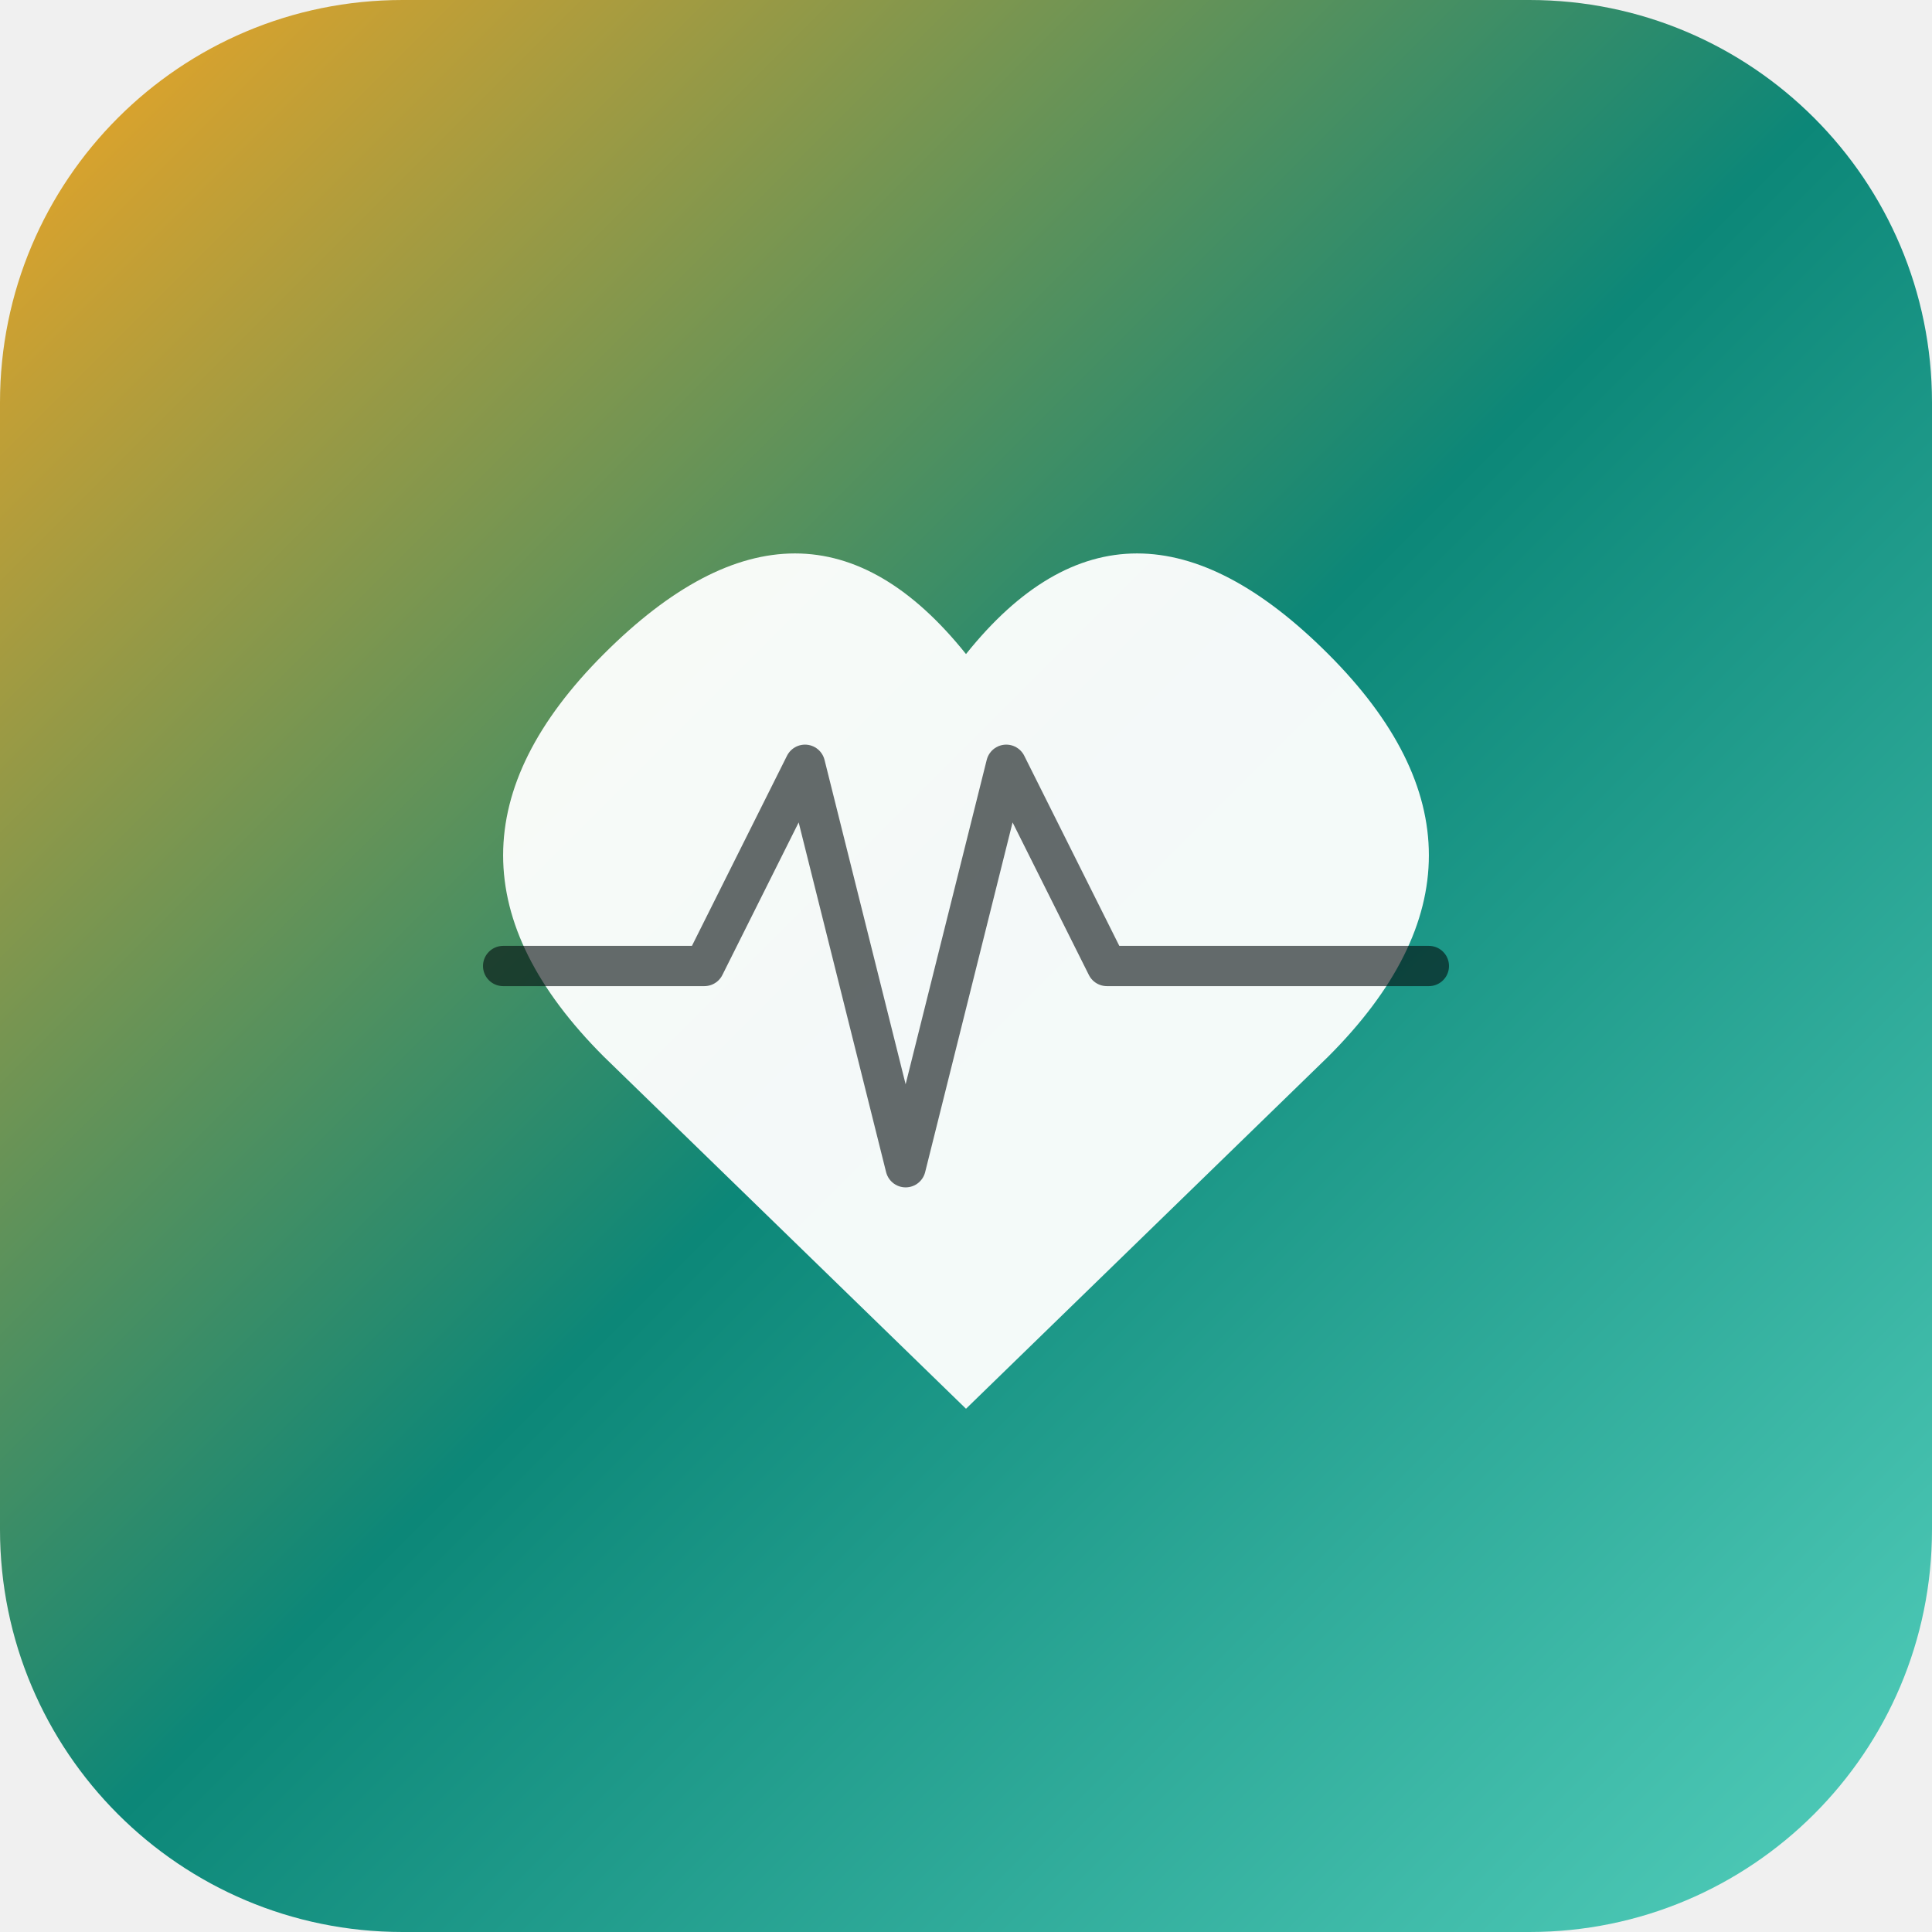
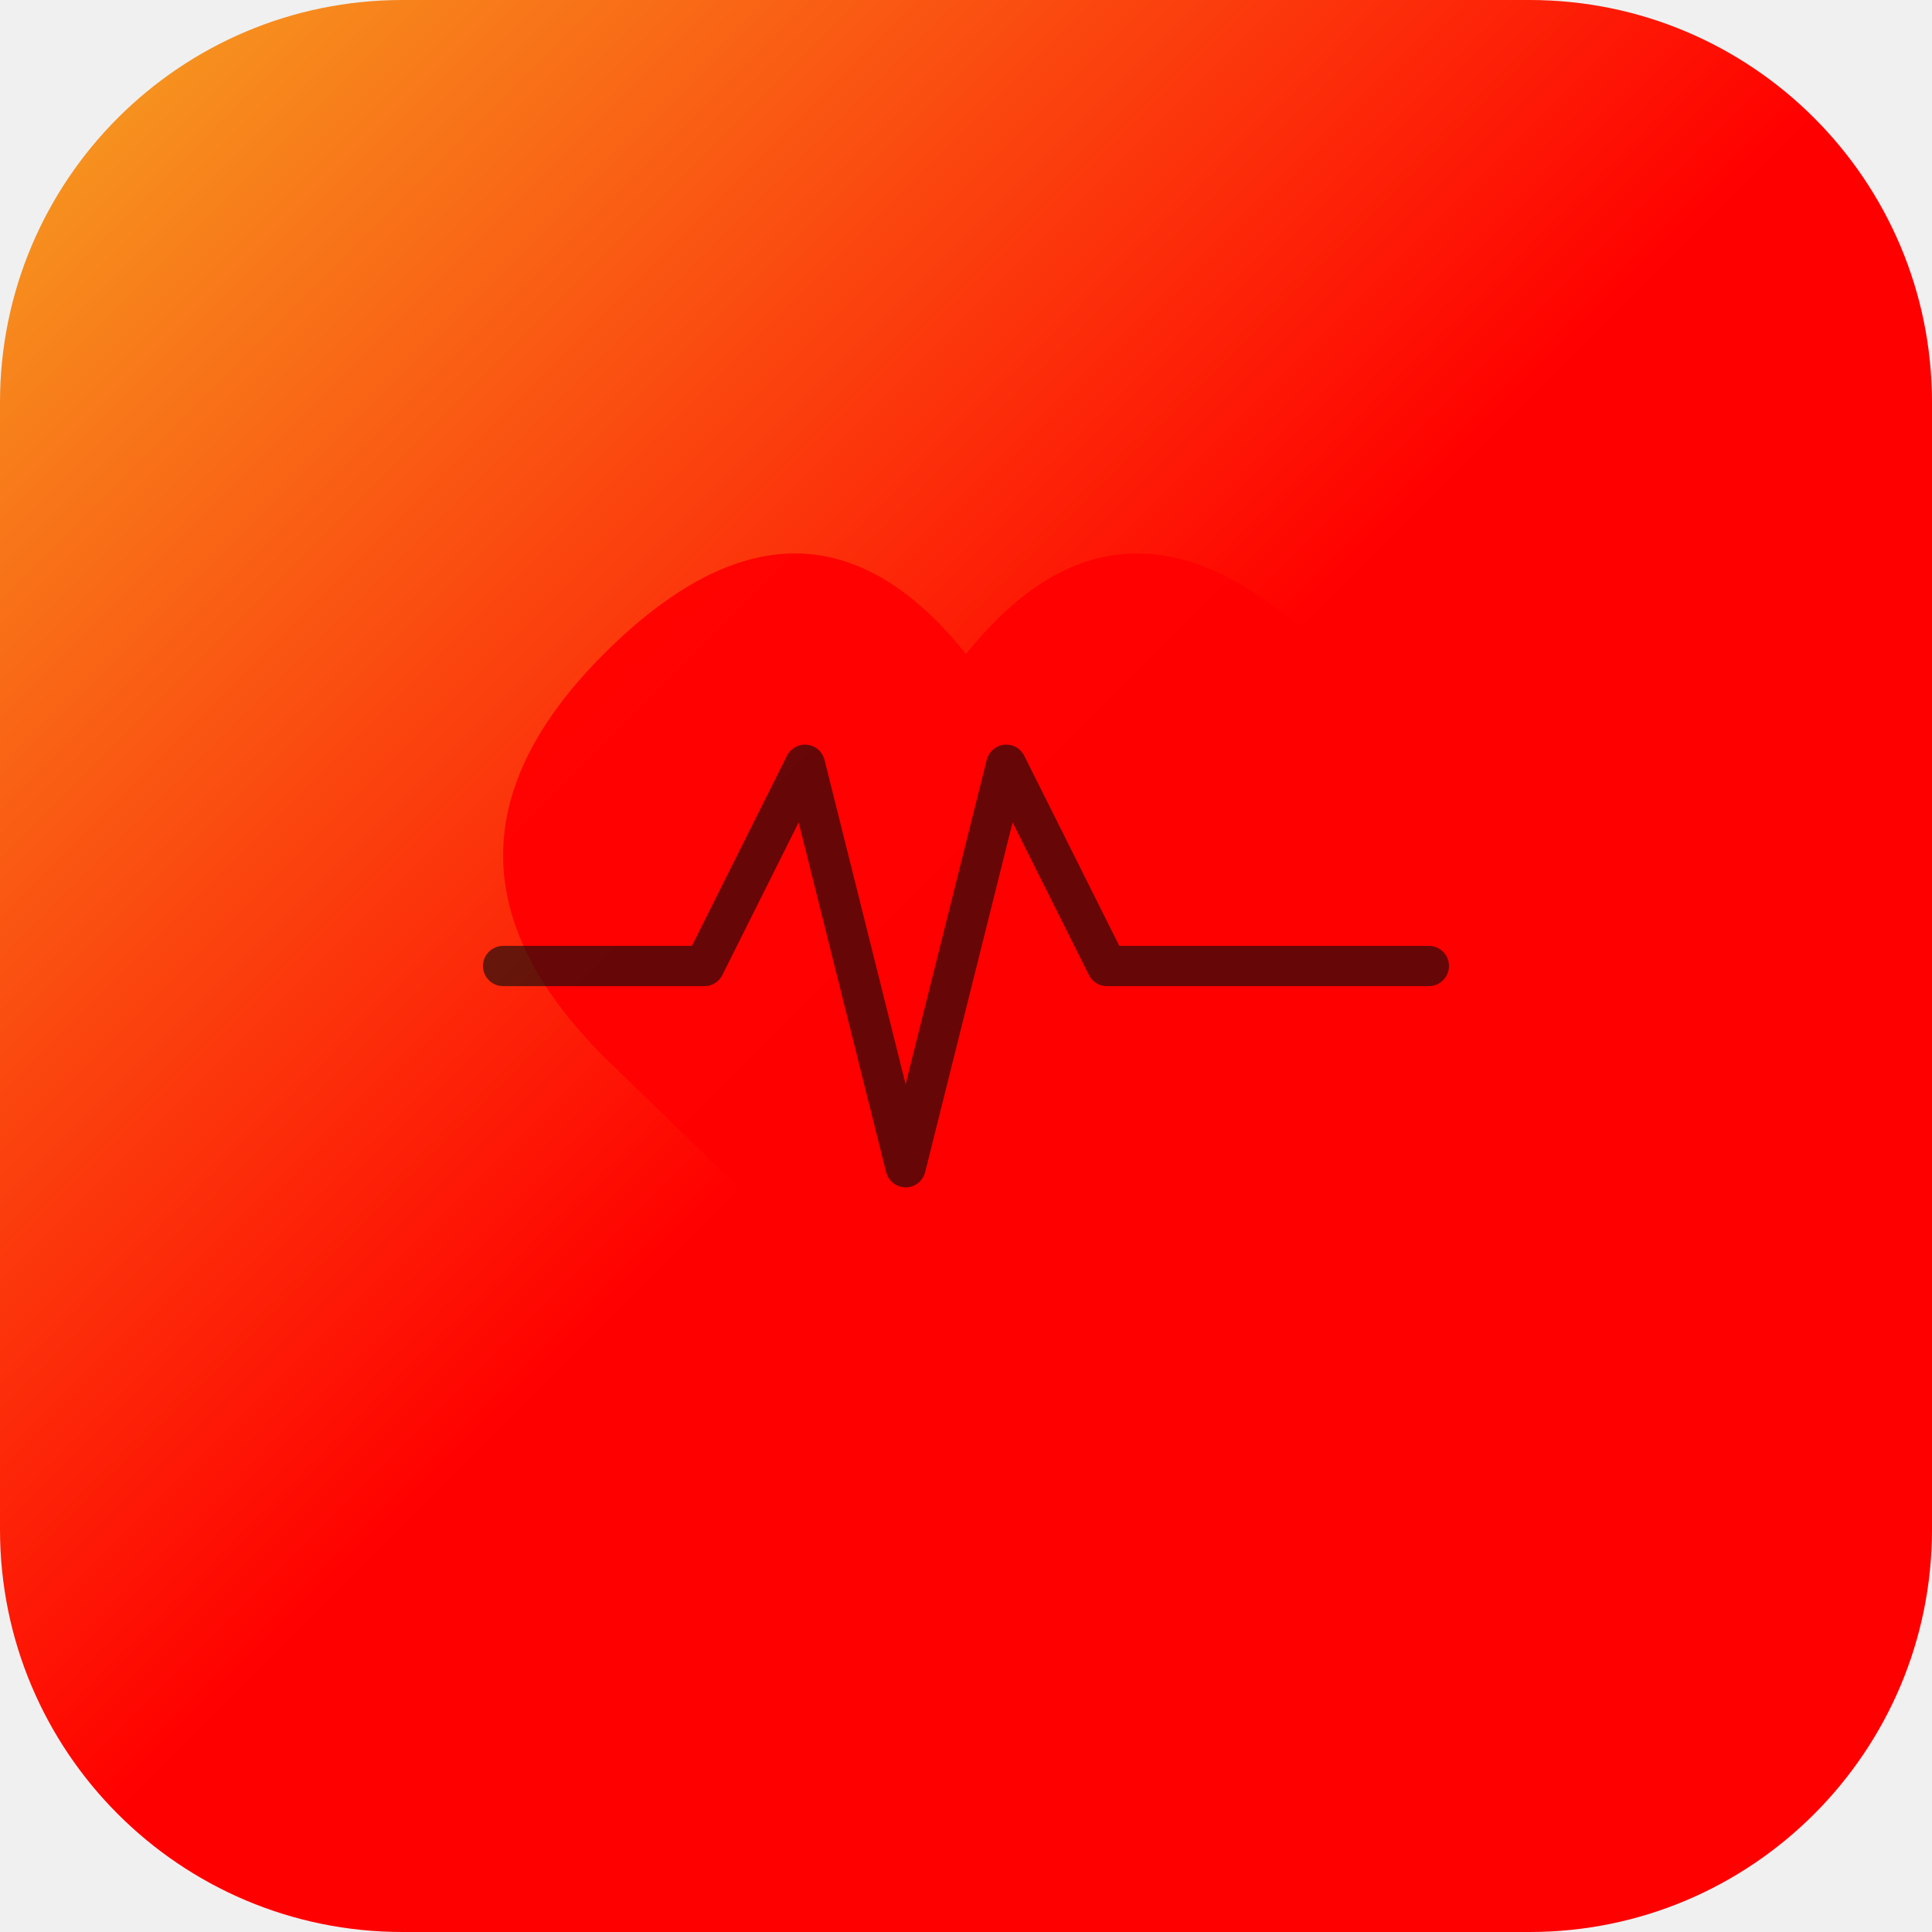
<svg xmlns="http://www.w3.org/2000/svg" viewBox="0 0 192 192">
  <defs>
    <linearGradient id="bg" x1="0%" y1="0%" x2="100%" y2="100%">
      <stop offset="0%" style="stop-color:#f5a623" />
-       <stop offset="50%" style="stop-color:#0c8778" />
-       <stop offset="100%" style="stop-color:#54d0bd" />
+       <stop offset="50%" style="stop-color:#ff0000" />
+       <stop offset="100%" style="stop-color:#ff0000" />
    </linearGradient>
  </defs>
  <rect width="192" height="192" rx="40" fill="url(#bg)" />
-   <path d="M96 140 L60 105 Q40 85 60 65 Q80 45 96 65 Q112 45 132 65 Q152 85 132 105 Z" fill="white" opacity="0.95" />
+   <path d="M96 140 L60 105 Q40 85 60 65 Q80 45 96 65 Q112 45 132 65 Q152 85 132 105 Z" fill="#ff0000" opacity="0.95" />
  <path d="M50 96 L70 96 L80 76 L90 116 L100 76 L110 96 L142 96" fill="none" stroke="rgba(3,10,13,0.6)" stroke-width="4" stroke-linecap="round" stroke-linejoin="round" />
</svg>
